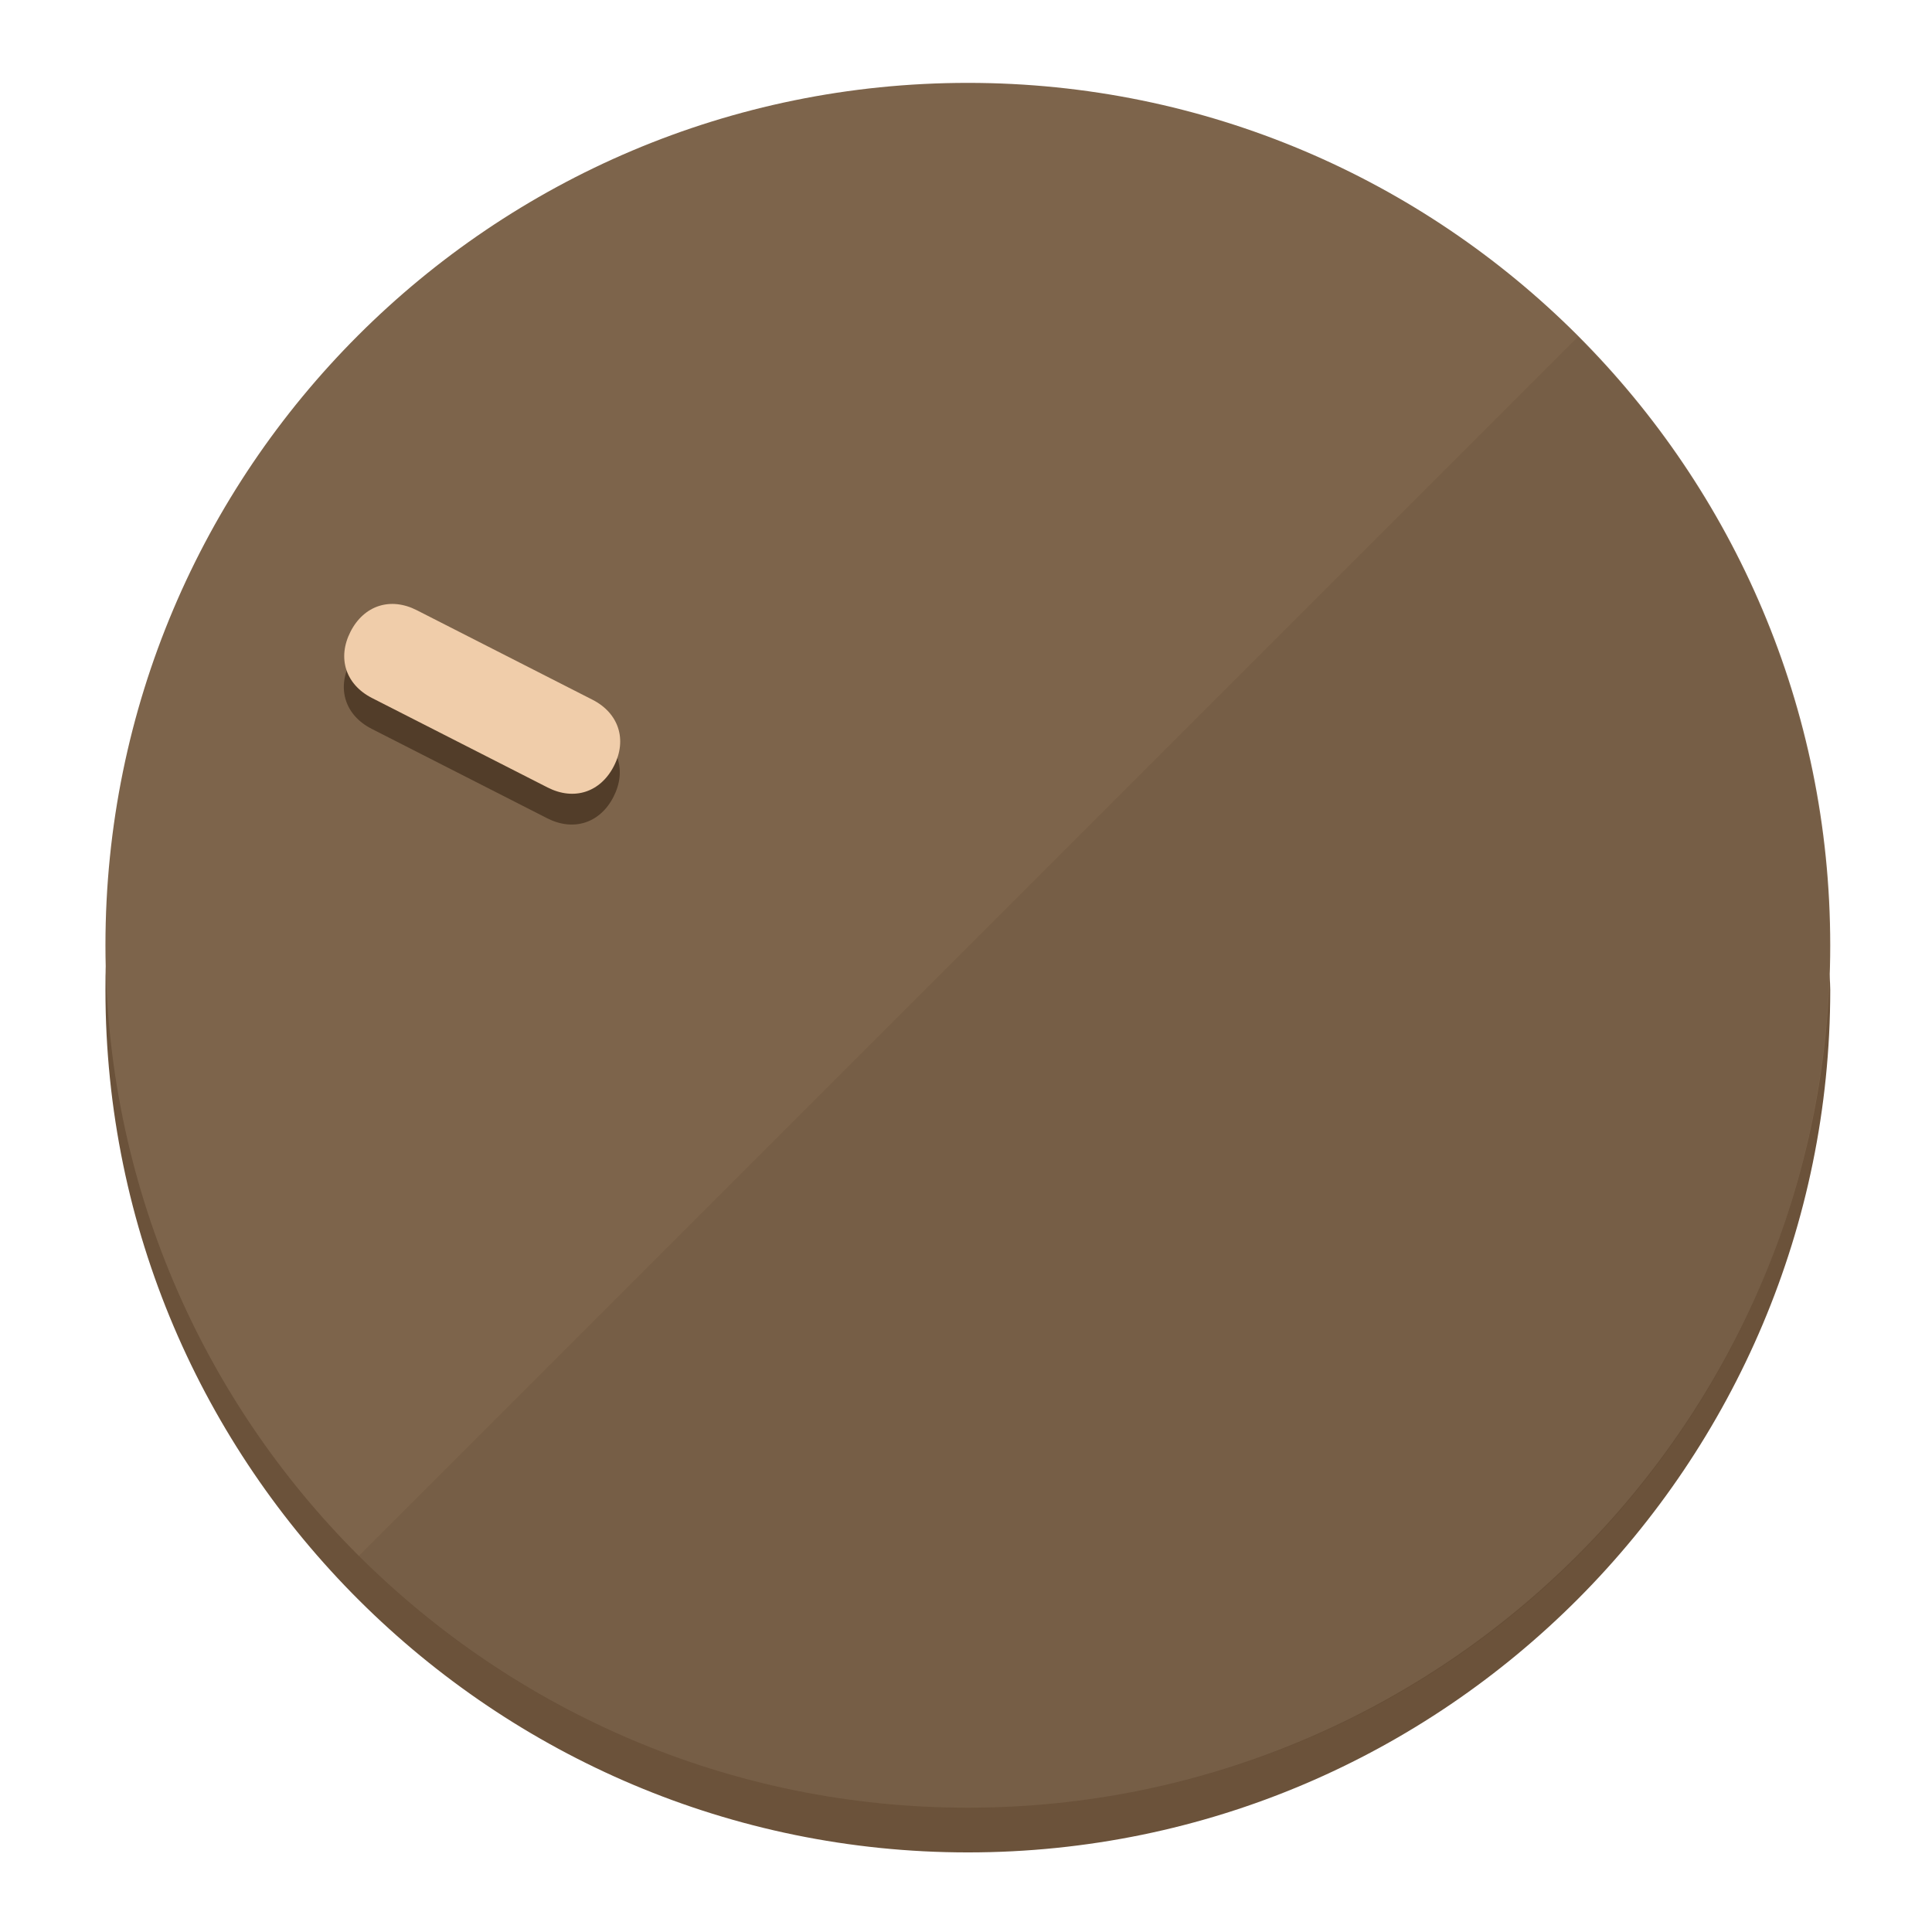
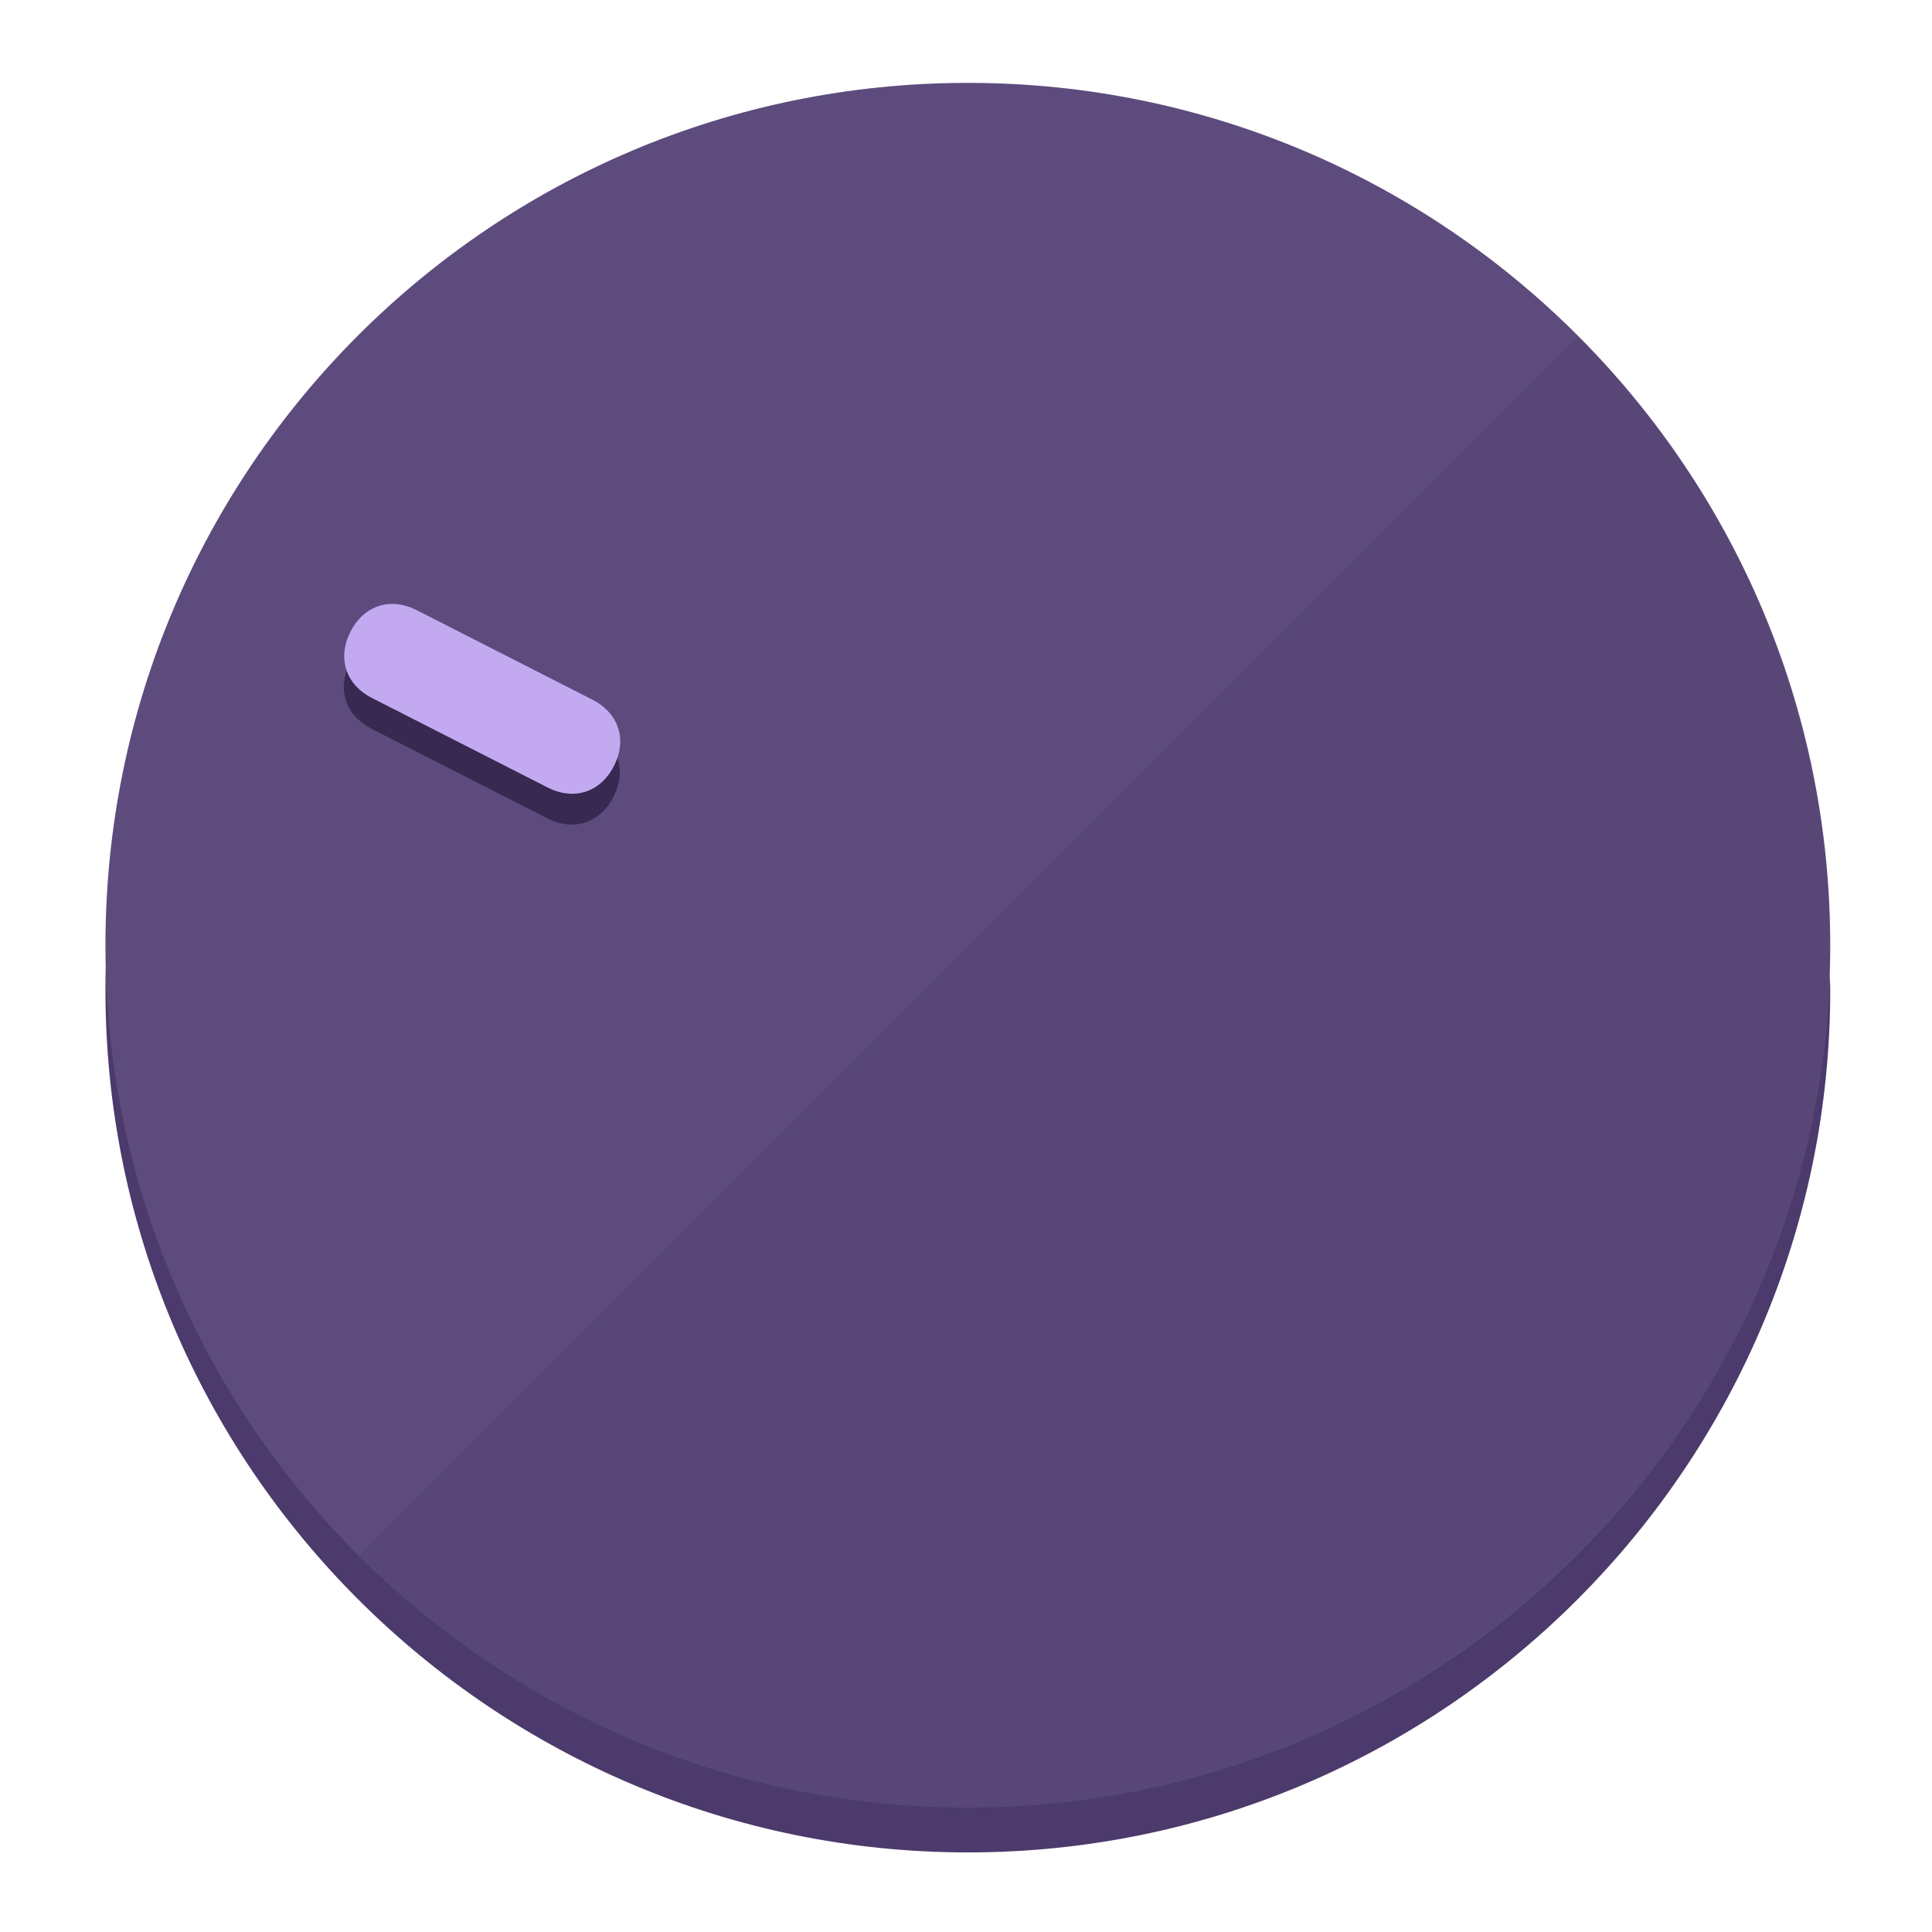
<svg xmlns="http://www.w3.org/2000/svg" height="120px" width="120px" version="1.1" id="Layer_1" viewBox="0 0 496.8 496.8" xml:space="preserve">
  <defs id="defs23" />
  <g id="g3158">
-     <path style="display:inline;fill:#6B523A;fill-opacity:1;stroke-width:1.584" d="m 248.875,445.92 c 116.582,0 212.89,-91.238 220.493,-205.286 0,5.069 1.267,8.87 1.267,13.939 0,121.651 -98.842,221.76 -221.76,221.76 -121.651,0 -221.76,-98.842 -221.76,-221.76 0,-5.069 0,-8.87 1.267,-13.939 7.603,114.048 103.91,205.286 220.493,205.286 z" id="path8" />
-     <circle style="display:inline;fill:#7D644B;fill-opacity:1;stroke-width:1.584" cx="248.875" cy="243.071" r="221.76" id="circle12" />
-     <path style="display:inline;fill:#523D29;fill-opacity:0.154;stroke-width:1.587" d="m 405.744,86.606 c 86.308,86.308 86.308,227.193 0,313.5 -86.308,86.308 -227.193,86.308 -313.5,0" id="path14" />
+     <path style="display:inline;fill:#4B3A6B;fill-opacity:1;stroke-width:1.584" d="m 248.875,445.92 c 116.582,0 212.89,-91.238 220.493,-205.286 0,5.069 1.267,8.87 1.267,13.939 0,121.651 -98.842,221.76 -221.76,221.76 -121.651,0 -221.76,-98.842 -221.76,-221.76 0,-5.069 0,-8.87 1.267,-13.939 7.603,114.048 103.91,205.286 220.493,205.286 z" id="path8" />
+     <circle style="display:inline;fill:#5D4B7D;fill-opacity:1;stroke-width:1.584" cx="248.875" cy="243.071" r="221.76" id="circle12" />
+     <path style="display:inline;fill:#372952;fill-opacity:0.154;stroke-width:1.587" d="m 405.744,86.606 c 86.308,86.308 86.308,227.193 0,313.5 -86.308,86.308 -227.193,86.308 -313.5,0" id="path14" />
  </g>
  <g id="g3198">
    <circle style="display:none;fill:#000000;fill-opacity:0;stroke-width:1.584" cx="-104.232" cy="331.97" r="221.76" id="circle12-3" transform="rotate(-63)" />
-     <path style="display:inline;fill:#523D29;fill-opacity:1;stroke-width:1.584" d="m 152.23,187.837 c 6.774,3.452 8.99,10.269 5.538,17.044 v 0 c -3.452,6.774 -10.269,8.99 -17.044,5.538 L 95.56,187.407 c -6.774,-3.452 -8.99,-10.269 -5.538,-17.044 v 0 c 3.452,-6.774 10.269,-8.99 17.044,-5.538 z" id="path3789" />
-     <path style="display:inline;fill:#F0CDAA;stroke-width:1.584" d="m 152.333,179.919 c 6.775,3.452 8.99,10.269 5.538,17.044 v 0 c -3.452,6.774 -10.269,8.99 -17.044,5.538 L 95.663,179.489 c -6.774,-3.452 -8.99,-10.269 -5.538,-17.044 v 0 c 3.452,-6.775 10.269,-8.99 17.044,-5.538 z" id="path915" />
+     <path style="display:inline;fill:#372952;fill-opacity:1;stroke-width:1.584" d="m 152.23,187.837 c 6.774,3.452 8.99,10.269 5.538,17.044 v 0 c -3.452,6.774 -10.269,8.99 -17.044,5.538 L 95.56,187.407 c -6.774,-3.452 -8.99,-10.269 -5.538,-17.044 v 0 c 3.452,-6.774 10.269,-8.99 17.044,-5.538 z" id="path3789" />
+     <path style="display:inline;fill:#C3AAF0;stroke-width:1.584" d="m 152.333,179.919 c 6.775,3.452 8.99,10.269 5.538,17.044 v 0 c -3.452,6.774 -10.269,8.99 -17.044,5.538 L 95.663,179.489 c -6.774,-3.452 -8.99,-10.269 -5.538,-17.044 v 0 c 3.452,-6.775 10.269,-8.99 17.044,-5.538 z" id="path915" />
  </g>
</svg>
